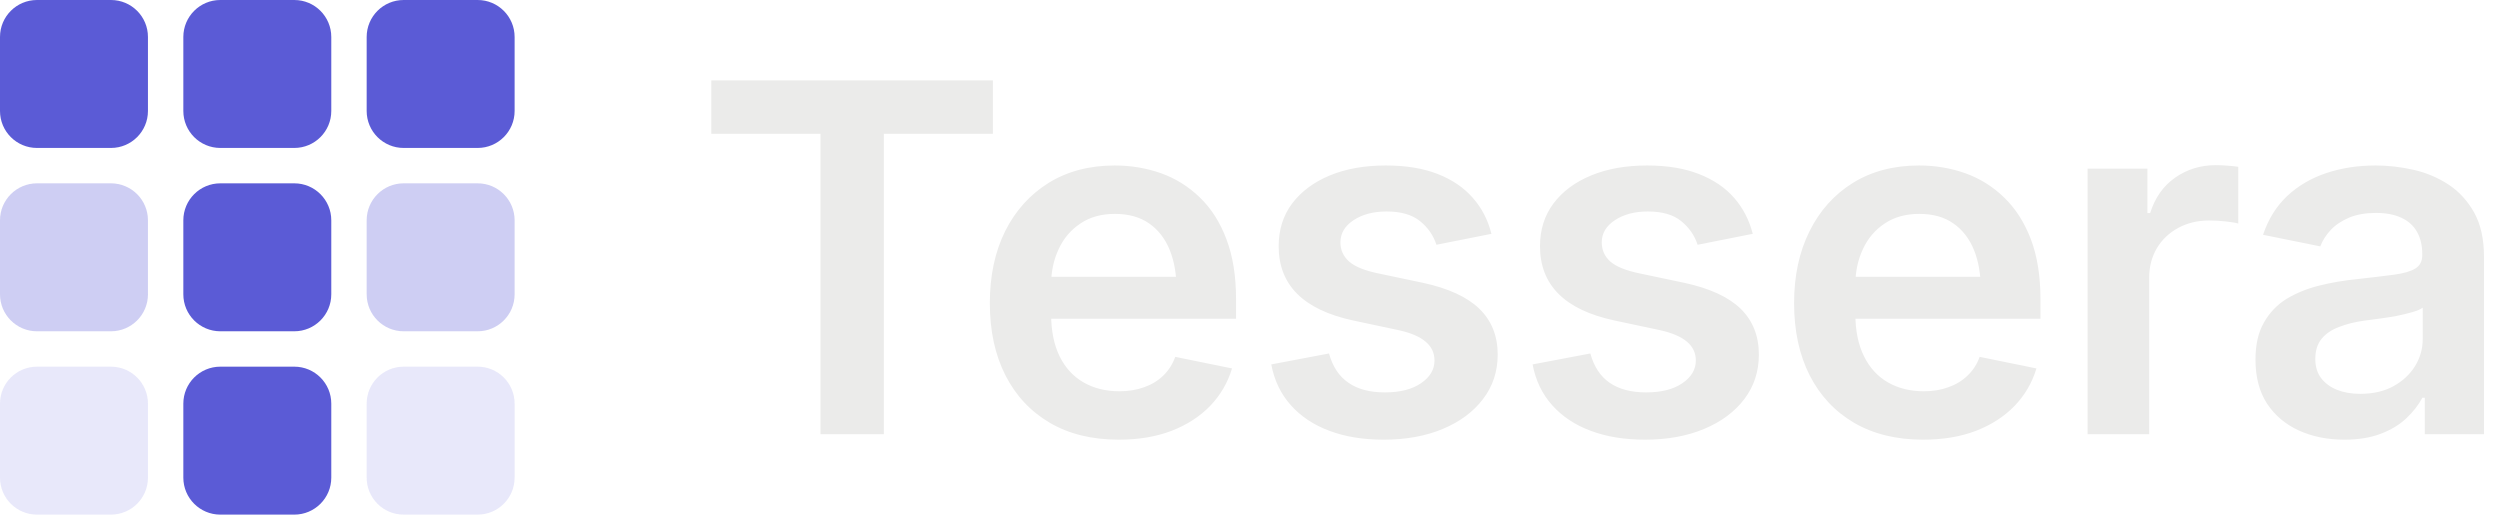
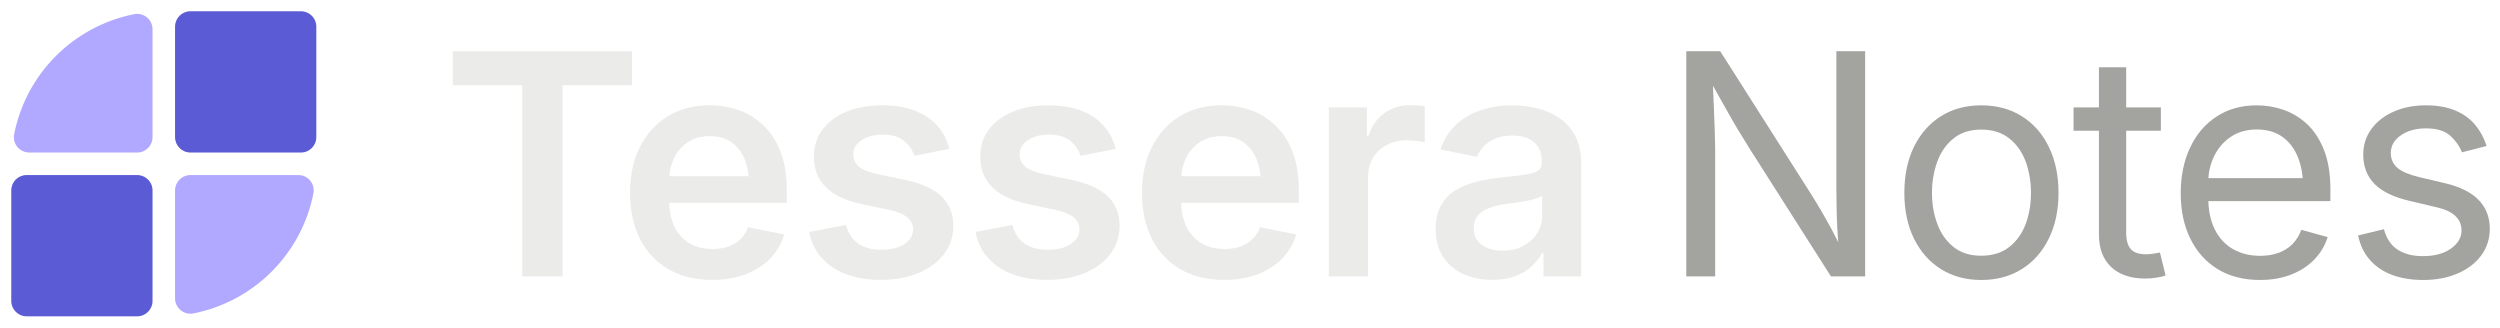
- <svg xmlns="http://www.w3.org/2000/svg" viewBox="0 0 155.455 32" width="310.91" height="64" role="img" aria-label="Tessera">
-   <rect x="0" y="0" width="9.2" height="9.2" rx="2.3" fill="#5b5bd6" />
-   <rect x="11.4" y="0" width="9.2" height="9.2" rx="2.3" fill="#5b5bd6" />
-   <rect x="22.8" y="0" width="9.2" height="9.2" rx="2.3" fill="#5b5bd6" />
-   <rect x="11.4" y="11.4" width="9.2" height="9.2" rx="2.3" fill="#5b5bd6" />
-   <rect x="11.4" y="22.8" width="9.2" height="9.2" rx="2.3" fill="#5b5bd6" />
-   <rect x="0" y="11.4" width="9.2" height="9.2" rx="2.3" fill="#5b5bd6" fill-opacity="0.3" />
-   <rect x="22.8" y="11.4" width="9.2" height="9.2" rx="2.3" fill="#5b5bd6" fill-opacity="0.3" />
-   <rect x="0" y="22.8" width="9.2" height="9.2" rx="2.3" fill="#5b5bd6" fill-opacity="0.14" />
-   <rect x="22.8" y="22.8" width="9.2" height="9.2" rx="2.3" fill="#5b5bd6" fill-opacity="0.14" />
+ <svg xmlns="http://www.w3.org/2000/svg" viewBox="0 0 244.218 32" width="488.437" height="64" role="img" aria-label="Tessera Notes">
+   <path d="M13.4 14.9L2.855 14.9A1.5 1.5 0 0 1 1.383 13.109A14.9 14.9 0 0 1 13.109 1.383A1.5 1.5 0 0 1 14.9 2.855L14.9 13.4A1.5 1.5 0 0 1 13.4 14.9Z" fill="#b1a9ff" />
+   <path d="M18.6 1.1H29.4A1.5 1.5 0 0 1 30.9 2.6V13.4A1.5 1.5 0 0 1 29.4 14.9H18.6A1.5 1.5 0 0 1 17.1 13.4V2.6A1.5 1.5 0 0 1 18.6 1.1Z" fill="#5b5bd6" />
+   <path d="M2.6 17.1H13.4A1.5 1.5 0 0 1 14.9 18.6V29.4A1.5 1.5 0 0 1 13.4 30.9H2.6A1.5 1.5 0 0 1 1.1 29.4V18.6A1.5 1.5 0 0 1 2.6 17.1Z" fill="#5b5bd6" />
+   <path d="M18.6 17.1L29.145 17.1A1.5 1.5 0 0 1 30.617 18.891A14.9 14.9 0 0 1 18.891 30.617A1.5 1.5 0 0 1 17.1 29.145L17.1 18.6A1.5 1.5 0 0 1 18.6 17.1Z" fill="#b1a9ff" />
  <path d="M44.23 8.32L44.23 5L61.74 5L61.74 8.32L54.96 8.32L54.96 27L51.02 27L51.02 8.32ZM69.57 27.34Q67.07 27.34 65.28 26.29Q63.49 25.24 62.52 23.34Q61.55 21.43 61.55 18.85Q61.55 16.3 62.5 14.38Q63.46 12.46 65.21 11.37Q66.96 10.29 69.32 10.29Q70.82 10.29 72.19 10.77Q73.56 11.26 74.61 12.28Q75.67 13.3 76.26 14.87Q76.86 16.44 76.86 18.61L76.86 19.82L63.37 19.82L63.37 17.21L74.96 17.21L73.16 17.98Q73.16 16.59 72.73 15.53Q72.3 14.48 71.45 13.89Q70.6 13.3 69.33 13.3Q68.06 13.3 67.18 13.9Q66.29 14.49 65.83 15.49Q65.36 16.49 65.36 17.71L65.36 19.51Q65.36 21.08 65.89 22.16Q66.42 23.23 67.38 23.78Q68.34 24.33 69.61 24.33Q70.45 24.33 71.14 24.08Q71.83 23.84 72.33 23.36Q72.83 22.88 73.08 22.19L76.61 22.91Q76.21 24.24 75.25 25.24Q74.29 26.23 72.85 26.79Q71.41 27.34 69.57 27.34ZM86.04 27.34Q84.13 27.34 82.67 26.79Q81.21 26.25 80.27 25.2Q79.33 24.15 79.05 22.66L82.64 21.98Q82.98 23.21 83.85 23.8Q84.71 24.4 86.11 24.4Q87.53 24.4 88.36 23.83Q89.2 23.26 89.2 22.42Q89.2 21.71 88.65 21.25Q88.11 20.78 86.97 20.53L84.15 19.93Q81.82 19.43 80.66 18.27Q79.51 17.12 79.51 15.31Q79.51 13.77 80.35 12.65Q81.2 11.53 82.69 10.91Q84.19 10.29 86.17 10.29Q88.05 10.29 89.4 10.82Q90.75 11.35 91.58 12.3Q92.42 13.25 92.74 14.54L89.32 15.22Q89.04 14.35 88.3 13.75Q87.56 13.15 86.22 13.15Q84.99 13.15 84.17 13.69Q83.35 14.23 83.35 15.07Q83.35 15.79 83.9 16.27Q84.44 16.74 85.7 17L88.5 17.59Q90.85 18.1 91.99 19.2Q93.13 20.31 93.13 22.05Q93.13 23.62 92.22 24.81Q91.32 26 89.72 26.67Q88.12 27.34 86.04 27.34ZM102.29 27.34Q100.38 27.34 98.92 26.79Q97.46 26.25 96.52 25.2Q95.58 24.15 95.3 22.66L98.89 21.98Q99.23 23.21 100.09 23.8Q100.96 24.4 102.36 24.4Q103.78 24.4 104.61 23.83Q105.45 23.26 105.45 22.42Q105.45 21.71 104.9 21.25Q104.35 20.78 103.22 20.53L100.4 19.93Q98.06 19.43 96.91 18.27Q95.76 17.12 95.76 15.31Q95.76 13.77 96.6 12.65Q97.44 11.53 98.94 10.91Q100.44 10.29 102.42 10.29Q104.29 10.29 105.64 10.82Q107 11.35 107.83 12.3Q108.66 13.25 108.99 14.54L105.56 15.22Q105.28 14.35 104.54 13.75Q103.81 13.15 102.46 13.15Q101.24 13.15 100.42 13.69Q99.6 14.23 99.6 15.07Q99.6 15.79 100.14 16.27Q100.69 16.74 101.95 17L104.75 17.59Q107.1 18.1 108.24 19.2Q109.37 20.31 109.37 22.05Q109.37 23.62 108.47 24.81Q107.57 26 105.97 26.67Q104.37 27.34 102.29 27.34ZM119.58 27.34Q117.09 27.34 115.29 26.29Q113.5 25.24 112.53 23.34Q111.56 21.43 111.56 18.85Q111.56 16.3 112.52 14.38Q113.47 12.46 115.22 11.37Q116.97 10.29 119.33 10.29Q120.84 10.29 122.2 10.77Q123.57 11.26 124.62 12.28Q125.68 13.3 126.28 14.87Q126.88 16.44 126.88 18.61L126.88 19.82L113.38 19.82L113.38 17.21L124.97 17.21L123.17 17.98Q123.17 16.59 122.74 15.53Q122.31 14.48 121.46 13.89Q120.62 13.3 119.35 13.3Q118.08 13.3 117.19 13.9Q116.3 14.49 115.84 15.49Q115.37 16.49 115.37 17.71L115.37 19.51Q115.37 21.08 115.91 22.16Q116.44 23.23 117.4 23.78Q118.36 24.33 119.63 24.33Q120.47 24.33 121.15 24.08Q121.84 23.84 122.34 23.36Q122.85 22.88 123.1 22.19L126.63 22.91Q126.23 24.24 125.27 25.24Q124.31 26.23 122.87 26.79Q121.43 27.34 119.58 27.34ZM129.81 27L129.81 10.49L133.53 10.49L133.53 13.25L133.7 13.25Q134.15 11.82 135.25 11.05Q136.36 10.27 137.78 10.27Q138.1 10.27 138.5 10.3Q138.9 10.33 139.18 10.37L139.18 13.9Q138.95 13.83 138.41 13.77Q137.88 13.71 137.37 13.71Q136.3 13.71 135.45 14.17Q134.6 14.63 134.12 15.43Q133.64 16.24 133.64 17.28L133.64 27ZM145.77 27.34Q144.21 27.34 142.95 26.77Q141.7 26.2 140.97 25.1Q140.25 23.99 140.25 22.36Q140.25 20.96 140.78 20.05Q141.3 19.13 142.19 18.58Q143.09 18.04 144.21 17.76Q145.33 17.48 146.54 17.36Q147.97 17.2 148.87 17.08Q149.77 16.96 150.2 16.69Q150.62 16.43 150.62 15.87L150.62 15.79Q150.62 14.98 150.29 14.41Q149.97 13.84 149.32 13.54Q148.68 13.24 147.74 13.24Q146.78 13.24 146.08 13.53Q145.37 13.83 144.93 14.3Q144.49 14.77 144.28 15.32L140.72 14.6Q141.21 13.14 142.23 12.18Q143.25 11.23 144.66 10.76Q146.07 10.29 147.72 10.29Q148.89 10.29 150.08 10.56Q151.27 10.83 152.26 11.48Q153.24 12.13 153.85 13.22Q154.46 14.32 154.46 15.97L154.46 27L150.78 27L150.78 24.73L150.63 24.73Q150.26 25.42 149.62 26.02Q148.98 26.62 148.02 26.98Q147.07 27.34 145.77 27.34ZM146.76 24.49Q147.96 24.49 148.82 24.02Q149.69 23.54 150.17 22.77Q150.65 21.99 150.65 21.08L150.65 19.13Q150.45 19.28 150 19.41Q149.55 19.54 149 19.65Q148.45 19.75 147.91 19.82Q147.37 19.9 147 19.94Q146.14 20.06 145.45 20.33Q144.75 20.59 144.36 21.07Q143.97 21.55 143.97 22.32Q143.97 23.03 144.33 23.51Q144.7 23.99 145.32 24.24Q145.95 24.49 146.76 24.49Z" fill="#ebebea" />
+   <path d="M164.73 27L164.73 5L168.04 5L176.99 19.07Q177.34 19.62 177.84 20.47Q178.34 21.33 178.93 22.41Q179.51 23.49 180.07 24.71L179.67 24.71Q179.54 23.44 179.48 22.28Q179.42 21.12 179.41 20.15Q179.39 19.17 179.39 18.5L179.39 5L182.2 5L182.2 27L178.86 27L170.89 14.48Q170.34 13.61 169.79 12.69Q169.23 11.76 168.53 10.5Q167.82 9.24 166.77 7.38L167.29 7.38Q167.36 9.02 167.42 10.4Q167.48 11.79 167.51 12.83Q167.55 13.86 167.55 14.45L167.55 27ZM193.54 27.35Q191.3 27.35 189.61 26.29Q187.92 25.23 186.97 23.31Q186.03 21.39 186.03 18.85Q186.03 16.27 186.97 14.34Q187.92 12.41 189.61 11.35Q191.3 10.29 193.54 10.29Q195.8 10.29 197.5 11.35Q199.2 12.41 200.14 14.34Q201.09 16.27 201.09 18.85Q201.09 21.39 200.14 23.31Q199.2 25.23 197.5 26.29Q195.8 27.35 193.54 27.35ZM193.54 24.98Q195.21 24.98 196.29 24.12Q197.37 23.26 197.89 21.87Q198.4 20.47 198.4 18.85Q198.4 17.21 197.89 15.8Q197.37 14.39 196.29 13.53Q195.21 12.66 193.54 12.66Q191.89 12.66 190.83 13.53Q189.76 14.39 189.25 15.79Q188.73 17.2 188.73 18.85Q188.73 20.47 189.25 21.87Q189.76 23.26 190.83 24.12Q191.89 24.98 193.54 24.98ZM211.09 10.49L211.09 12.77L202.56 12.77L202.56 10.49ZM205.04 6.57L207.7 6.57L207.7 22.72Q207.7 23.83 208.15 24.33Q208.6 24.84 209.64 24.84Q209.9 24.84 210.29 24.79Q210.68 24.73 211 24.67L211.55 26.91Q211.14 27.06 210.61 27.13Q210.09 27.21 209.57 27.21Q207.43 27.21 206.23 26.08Q205.04 24.95 205.04 22.92ZM220.77 27.35Q218.38 27.35 216.64 26.29Q214.91 25.23 213.97 23.32Q213.03 21.42 213.03 18.88Q213.03 16.34 213.95 14.41Q214.86 12.47 216.54 11.38Q218.21 10.29 220.46 10.29Q221.77 10.29 223.05 10.72Q224.33 11.16 225.37 12.12Q226.41 13.09 227.03 14.67Q227.65 16.25 227.65 18.54L227.65 19.65L214.83 19.65L214.83 17.4L226.22 17.4L224.98 18.23Q224.98 16.61 224.47 15.34Q223.96 14.08 222.95 13.36Q221.95 12.65 220.46 12.65Q218.97 12.65 217.9 13.38Q216.84 14.11 216.28 15.28Q215.72 16.46 215.72 17.8L215.72 19.29Q215.72 21.12 216.35 22.4Q216.99 23.68 218.13 24.33Q219.28 24.99 220.78 24.99Q221.76 24.99 222.56 24.71Q223.35 24.43 223.93 23.86Q224.5 23.29 224.81 22.45L227.38 23.16Q227 24.4 226.08 25.35Q225.17 26.29 223.82 26.82Q222.47 27.35 220.77 27.35ZM236.71 27.35Q235.01 27.35 233.69 26.86Q232.37 26.37 231.51 25.39Q230.65 24.42 230.36 23L232.88 22.39Q233.24 23.75 234.22 24.39Q235.2 25.02 236.68 25.02Q238.4 25.02 239.43 24.28Q240.46 23.54 240.46 22.53Q240.46 21.67 239.86 21.1Q239.26 20.53 238.04 20.25L235.29 19.6Q233.05 19.07 231.95 17.96Q230.86 16.84 230.86 15.1Q230.86 13.68 231.66 12.6Q232.45 11.51 233.84 10.9Q235.22 10.29 236.97 10.29Q238.67 10.29 239.86 10.8Q241.05 11.3 241.79 12.2Q242.54 13.09 242.91 14.26L240.5 14.88Q240.16 13.99 239.37 13.27Q238.58 12.54 236.99 12.54Q235.51 12.54 234.53 13.22Q233.55 13.9 233.55 14.94Q233.55 15.85 234.21 16.41Q234.88 16.96 236.32 17.3L238.82 17.89Q241.06 18.42 242.14 19.54Q243.22 20.65 243.22 22.35Q243.22 23.8 242.4 24.93Q241.58 26.06 240.11 26.7Q238.64 27.35 236.71 27.35Z" fill="#a3a3a0" />
</svg>
